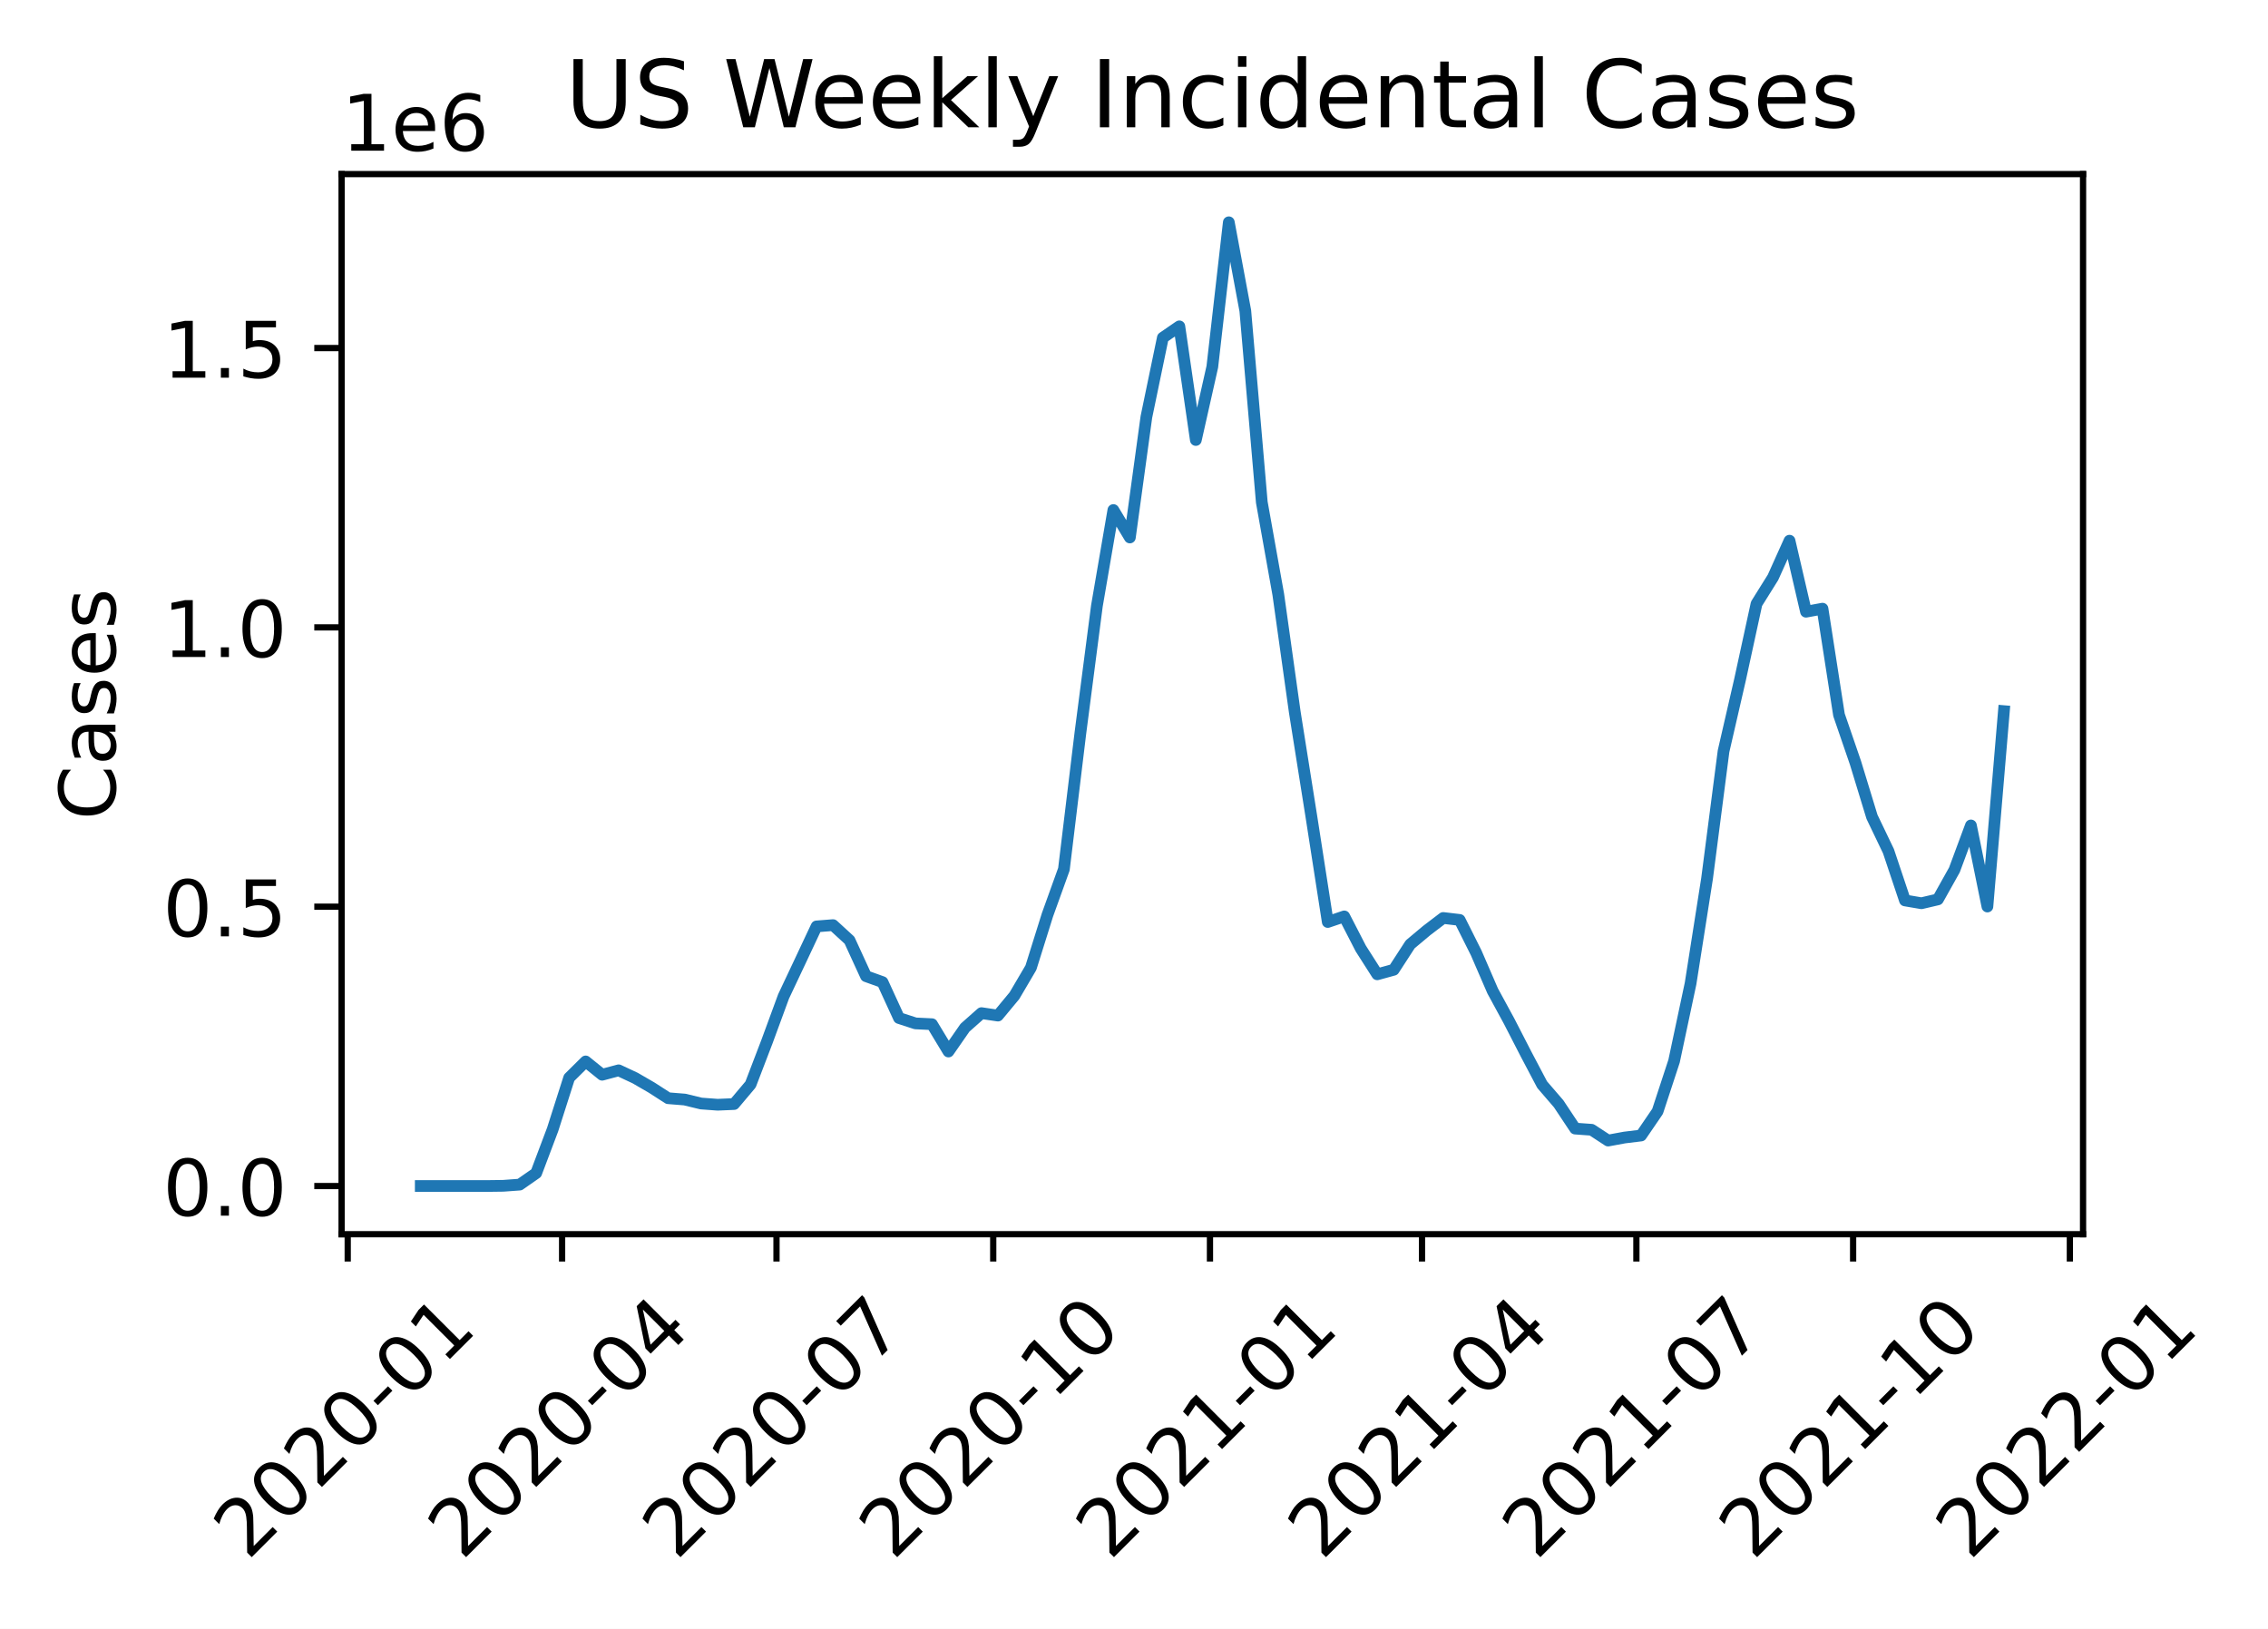
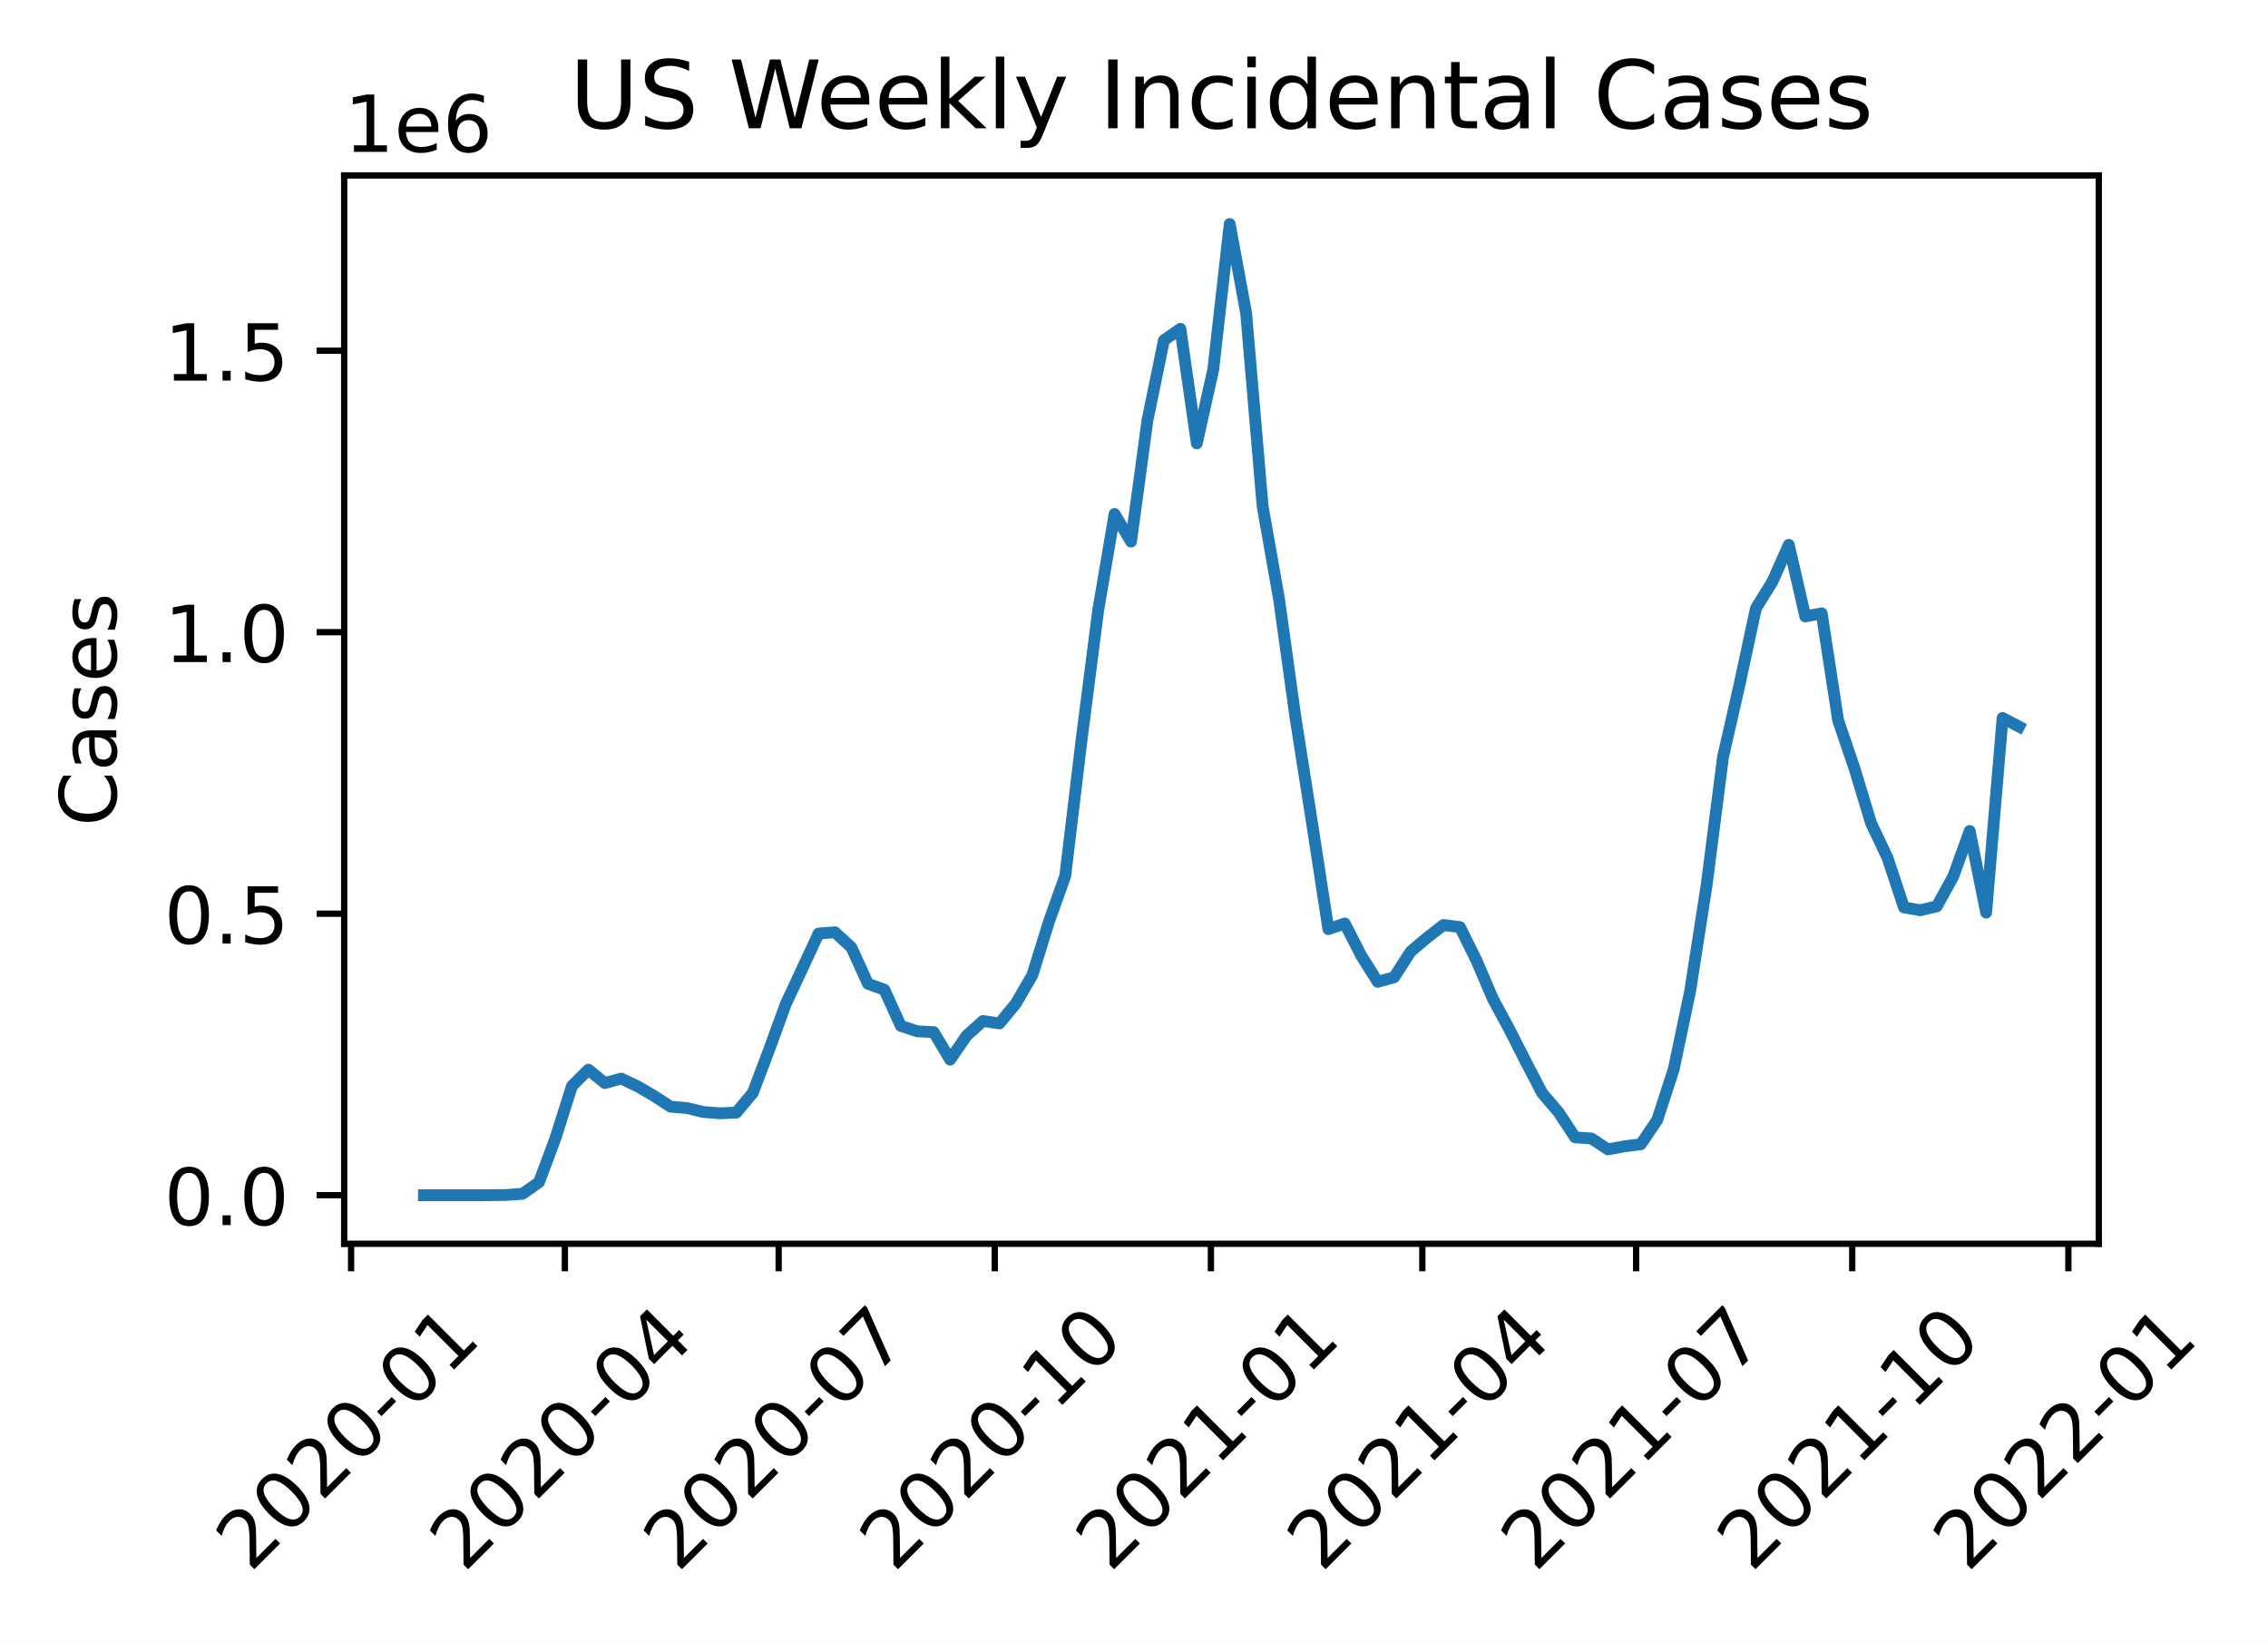
- <svg xmlns="http://www.w3.org/2000/svg" xmlns:xlink="http://www.w3.org/1999/xlink" height="208.807pt" version="1.1" viewBox="0 0 290.685 208.807" width="290.685pt">
+ <svg xmlns="http://www.w3.org/2000/svg" xmlns:xlink="http://www.w3.org/1999/xlink" height="208.807pt" version="1.1" viewBox="0 0 288.506 208.807" width="288.506pt">
  <defs>
    <style type="text/css">
*{stroke-linecap:butt;stroke-linejoin:round;}
  </style>
  </defs>
  <g id="figure_1">
    <g id="patch_1">
-       <path d="M 0 208.807  L 290.685 208.807  L 290.685 0  L 0 0  z " style="fill:#ffffff;" />
+       <path d="M 0 208.807  L 288.506 208.807  L 288.506 0  L 0 0  z " style="fill:#ffffff;" />
    </g>
    <g id="axes_1">
      <g id="patch_2">
        <path d="M 43.781 158.218  L 266.981 158.218  L 266.981 22.318  L 43.781 22.318  z " style="fill:#ffffff;" />
      </g>
      <g id="matplotlib.axis_1">
        <g id="xtick_1">
          <g id="line2d_1">
            <defs>
-               <path d="M 0 0  L 0 3.5  " id="m46c574cc05" style="stroke:#000000;stroke-width:0.8;" />
-             </defs>
-             <g>
-               <use style="stroke:#000000;stroke-width:0.8;" x="44.566" xlink:href="#m46c574cc05" y="158.218" />
+               <path d="M 0 0  L 0 3.5  " id="m5ab951dbec" style="stroke:#000000;stroke-width:0.8;" />
+             </defs>
+             <g>
+               <use style="stroke:#000000;stroke-width:0.8;" x="44.663" xlink:href="#m5ab951dbec" y="158.218" />
            </g>
          </g>
          <g id="text_1">
            <defs>
              <path d="M 19.188 8.297  L 53.609 8.297  L 53.609 0  L 7.328 0  L 7.328 8.297  Q 12.938 14.109 22.625 23.891  Q 32.328 33.688 34.812 36.531  Q 39.547 41.844 41.422 45.531  Q 43.312 49.219 43.312 52.781  Q 43.312 58.594 39.234 62.25  Q 35.156 65.922 28.609 65.922  Q 23.969 65.922 18.812 64.312  Q 13.672 62.703 7.812 59.422  L 7.812 69.391  Q 13.766 71.781 18.938 73  Q 24.125 74.219 28.422 74.219  Q 39.75 74.219 46.484 68.547  Q 53.219 62.891 53.219 53.422  Q 53.219 48.922 51.531 44.891  Q 49.859 40.875 45.406 35.406  Q 44.188 33.984 37.641 27.219  Q 31.109 20.453 19.188 8.297  z " id="DejaVuSans-50" />
              <path d="M 31.781 66.406  Q 24.172 66.406 20.328 58.906  Q 16.5 51.422 16.5 36.375  Q 16.5 21.391 20.328 13.891  Q 24.172 6.391 31.781 6.391  Q 39.453 6.391 43.281 13.891  Q 47.125 21.391 47.125 36.375  Q 47.125 51.422 43.281 58.906  Q 39.453 66.406 31.781 66.406  z M 31.781 74.219  Q 44.047 74.219 50.516 64.516  Q 56.984 54.828 56.984 36.375  Q 56.984 17.969 50.516 8.266  Q 44.047 -1.422 31.781 -1.422  Q 19.531 -1.422 13.062 8.266  Q 6.594 17.969 6.594 36.375  Q 6.594 54.828 13.062 64.516  Q 19.531 74.219 31.781 74.219  z " id="DejaVuSans-48" />
              <path d="M 4.891 31.391  L 31.203 31.391  L 31.203 23.391  L 4.891 23.391  z " id="DejaVuSans-45" />
              <path d="M 12.406 8.297  L 28.516 8.297  L 28.516 63.922  L 10.984 60.406  L 10.984 69.391  L 28.422 72.906  L 38.281 72.906  L 38.281 8.297  L 54.391 8.297  L 54.391 0  L 12.406 0  z " id="DejaVuSans-49" />
            </defs>
-             <g transform="translate(31.74503 200.1359)rotate(-45)scale(0.1 -0.1)">
+             <g transform="translate(31.84153 200.1359)rotate(-45)scale(0.1 -0.1)">
              <use xlink:href="#DejaVuSans-50" />
              <use x="63.623" xlink:href="#DejaVuSans-48" />
              <use x="127.246" xlink:href="#DejaVuSans-50" />
              <use x="190.869" xlink:href="#DejaVuSans-48" />
              <use x="254.492" xlink:href="#DejaVuSans-45" />
              <use x="290.576" xlink:href="#DejaVuSans-48" />
              <use x="354.199" xlink:href="#DejaVuSans-49" />
            </g>
          </g>
        </g>
        <g id="xtick_2">
          <g id="line2d_2">
            <g>
-               <use style="stroke:#000000;stroke-width:0.8;" x="72.044" xlink:href="#m46c574cc05" y="158.218" />
+               <use style="stroke:#000000;stroke-width:0.8;" x="71.857" xlink:href="#m5ab951dbec" y="158.218" />
            </g>
          </g>
          <g id="text_2">
            <defs>
              <path d="M 37.797 64.312  L 12.891 25.391  L 37.797 25.391  z M 35.203 72.906  L 47.609 72.906  L 47.609 25.391  L 58.016 25.391  L 58.016 17.188  L 47.609 17.188  L 47.609 0  L 37.797 0  L 37.797 17.188  L 4.891 17.188  L 4.891 26.703  z " id="DejaVuSans-52" />
            </defs>
-             <g transform="translate(59.2223 200.1359)rotate(-45)scale(0.1 -0.1)">
+             <g transform="translate(59.03553 200.1359)rotate(-45)scale(0.1 -0.1)">
              <use xlink:href="#DejaVuSans-50" />
              <use x="63.623" xlink:href="#DejaVuSans-48" />
              <use x="127.246" xlink:href="#DejaVuSans-50" />
              <use x="190.869" xlink:href="#DejaVuSans-48" />
              <use x="254.492" xlink:href="#DejaVuSans-45" />
              <use x="290.576" xlink:href="#DejaVuSans-48" />
              <use x="354.199" xlink:href="#DejaVuSans-52" />
            </g>
          </g>
        </g>
        <g id="xtick_3">
          <g id="line2d_3">
            <g>
-               <use style="stroke:#000000;stroke-width:0.8;" x="99.521" xlink:href="#m46c574cc05" y="158.218" />
+               <use style="stroke:#000000;stroke-width:0.8;" x="99.051" xlink:href="#m5ab951dbec" y="158.218" />
            </g>
          </g>
          <g id="text_3">
            <defs>
              <path d="M 8.203 72.906  L 55.078 72.906  L 55.078 68.703  L 28.609 0  L 18.312 0  L 43.219 64.594  L 8.203 64.594  z " id="DejaVuSans-55" />
            </defs>
-             <g transform="translate(86.69958 200.1359)rotate(-45)scale(0.1 -0.1)">
+             <g transform="translate(86.22953 200.1359)rotate(-45)scale(0.1 -0.1)">
              <use xlink:href="#DejaVuSans-50" />
              <use x="63.623" xlink:href="#DejaVuSans-48" />
              <use x="127.246" xlink:href="#DejaVuSans-50" />
              <use x="190.869" xlink:href="#DejaVuSans-48" />
              <use x="254.492" xlink:href="#DejaVuSans-45" />
              <use x="290.576" xlink:href="#DejaVuSans-48" />
              <use x="354.199" xlink:href="#DejaVuSans-55" />
            </g>
          </g>
        </g>
        <g id="xtick_4">
          <g id="line2d_4">
            <g>
-               <use style="stroke:#000000;stroke-width:0.8;" x="127.3" xlink:href="#m46c574cc05" y="158.218" />
+               <use style="stroke:#000000;stroke-width:0.8;" x="126.544" xlink:href="#m5ab951dbec" y="158.218" />
            </g>
          </g>
          <g id="text_4">
-             <g transform="translate(114.4788 200.1359)rotate(-45)scale(0.1 -0.1)">
+             <g transform="translate(113.7224 200.1359)rotate(-45)scale(0.1 -0.1)">
              <use xlink:href="#DejaVuSans-50" />
              <use x="63.623" xlink:href="#DejaVuSans-48" />
              <use x="127.246" xlink:href="#DejaVuSans-50" />
              <use x="190.869" xlink:href="#DejaVuSans-48" />
              <use x="254.492" xlink:href="#DejaVuSans-45" />
              <use x="290.576" xlink:href="#DejaVuSans-49" />
              <use x="354.199" xlink:href="#DejaVuSans-48" />
            </g>
          </g>
        </g>
        <g id="xtick_5">
          <g id="line2d_5">
            <g>
-               <use style="stroke:#000000;stroke-width:0.8;" x="155.079" xlink:href="#m46c574cc05" y="158.218" />
+               <use style="stroke:#000000;stroke-width:0.8;" x="154.036" xlink:href="#m5ab951dbec" y="158.218" />
            </g>
          </g>
          <g id="text_5">
-             <g transform="translate(142.258 200.1359)rotate(-45)scale(0.1 -0.1)">
+             <g transform="translate(141.2152 200.1359)rotate(-45)scale(0.1 -0.1)">
              <use xlink:href="#DejaVuSans-50" />
              <use x="63.623" xlink:href="#DejaVuSans-48" />
              <use x="127.246" xlink:href="#DejaVuSans-50" />
              <use x="190.869" xlink:href="#DejaVuSans-49" />
              <use x="254.492" xlink:href="#DejaVuSans-45" />
              <use x="290.576" xlink:href="#DejaVuSans-48" />
              <use x="354.199" xlink:href="#DejaVuSans-49" />
            </g>
          </g>
        </g>
        <g id="xtick_6">
          <g id="line2d_6">
            <g>
-               <use style="stroke:#000000;stroke-width:0.8;" x="182.255" xlink:href="#m46c574cc05" y="158.218" />
+               <use style="stroke:#000000;stroke-width:0.8;" x="180.932" xlink:href="#m5ab951dbec" y="158.218" />
            </g>
          </g>
          <g id="text_6">
-             <g transform="translate(169.4333 200.1359)rotate(-45)scale(0.1 -0.1)">
+             <g transform="translate(168.1104 200.1359)rotate(-45)scale(0.1 -0.1)">
              <use xlink:href="#DejaVuSans-50" />
              <use x="63.623" xlink:href="#DejaVuSans-48" />
              <use x="127.246" xlink:href="#DejaVuSans-50" />
              <use x="190.869" xlink:href="#DejaVuSans-49" />
              <use x="254.492" xlink:href="#DejaVuSans-45" />
              <use x="290.576" xlink:href="#DejaVuSans-48" />
              <use x="354.199" xlink:href="#DejaVuSans-52" />
            </g>
          </g>
        </g>
        <g id="xtick_7">
          <g id="line2d_7">
            <g>
-               <use style="stroke:#000000;stroke-width:0.8;" x="209.732" xlink:href="#m46c574cc05" y="158.218" />
+               <use style="stroke:#000000;stroke-width:0.8;" x="208.126" xlink:href="#m5ab951dbec" y="158.218" />
            </g>
          </g>
          <g id="text_7">
-             <g transform="translate(196.9106 200.1359)rotate(-45)scale(0.1 -0.1)">
+             <g transform="translate(195.3044 200.1359)rotate(-45)scale(0.1 -0.1)">
              <use xlink:href="#DejaVuSans-50" />
              <use x="63.623" xlink:href="#DejaVuSans-48" />
              <use x="127.246" xlink:href="#DejaVuSans-50" />
              <use x="190.869" xlink:href="#DejaVuSans-49" />
              <use x="254.492" xlink:href="#DejaVuSans-45" />
              <use x="290.576" xlink:href="#DejaVuSans-48" />
              <use x="354.199" xlink:href="#DejaVuSans-55" />
            </g>
          </g>
        </g>
        <g id="xtick_8">
          <g id="line2d_8">
            <g>
-               <use style="stroke:#000000;stroke-width:0.8;" x="237.511" xlink:href="#m46c574cc05" y="158.218" />
+               <use style="stroke:#000000;stroke-width:0.8;" x="235.618" xlink:href="#m5ab951dbec" y="158.218" />
            </g>
          </g>
          <g id="text_8">
-             <g transform="translate(224.6898 200.1359)rotate(-45)scale(0.1 -0.1)">
+             <g transform="translate(222.7972 200.1359)rotate(-45)scale(0.1 -0.1)">
              <use xlink:href="#DejaVuSans-50" />
              <use x="63.623" xlink:href="#DejaVuSans-48" />
              <use x="127.246" xlink:href="#DejaVuSans-50" />
              <use x="190.869" xlink:href="#DejaVuSans-49" />
              <use x="254.492" xlink:href="#DejaVuSans-45" />
              <use x="290.576" xlink:href="#DejaVuSans-49" />
              <use x="354.199" xlink:href="#DejaVuSans-48" />
            </g>
          </g>
        </g>
        <g id="xtick_9">
          <g id="line2d_9">
            <g>
-               <use style="stroke:#000000;stroke-width:0.8;" x="265.29" xlink:href="#m46c574cc05" y="158.218" />
+               <use style="stroke:#000000;stroke-width:0.8;" x="263.111" xlink:href="#m5ab951dbec" y="158.218" />
            </g>
          </g>
          <g id="text_9">
-             <g transform="translate(252.4691 200.1359)rotate(-45)scale(0.1 -0.1)">
+             <g transform="translate(250.2901 200.1359)rotate(-45)scale(0.1 -0.1)">
              <use xlink:href="#DejaVuSans-50" />
              <use x="63.623" xlink:href="#DejaVuSans-48" />
              <use x="127.246" xlink:href="#DejaVuSans-50" />
              <use x="190.869" xlink:href="#DejaVuSans-50" />
              <use x="254.492" xlink:href="#DejaVuSans-45" />
              <use x="290.576" xlink:href="#DejaVuSans-48" />
              <use x="354.199" xlink:href="#DejaVuSans-49" />
            </g>
          </g>
        </g>
      </g>
      <g id="matplotlib.axis_2">
        <g id="ytick_1">
          <g id="line2d_10">
            <defs>
-               <path d="M 0 0  L -3.5 0  " id="m59b7d42967" style="stroke:#000000;stroke-width:0.8;" />
-             </defs>
-             <g>
-               <use style="stroke:#000000;stroke-width:0.8;" x="43.781" xlink:href="#m59b7d42967" y="152.041" />
+               <path d="M 0 0  L -3.5 0  " id="mcdbb138c0b" style="stroke:#000000;stroke-width:0.8;" />
+             </defs>
+             <g>
+               <use style="stroke:#000000;stroke-width:0.8;" x="43.781" xlink:href="#mcdbb138c0b" y="152.041" />
            </g>
          </g>
          <g id="text_10">
            <defs>
              <path d="M 10.688 12.406  L 21 12.406  L 21 0  L 10.688 0  z " id="DejaVuSans-46" />
            </defs>
            <g transform="translate(20.87813 155.8402)scale(0.1 -0.1)">
              <use xlink:href="#DejaVuSans-48" />
              <use x="63.623" xlink:href="#DejaVuSans-46" />
              <use x="95.41" xlink:href="#DejaVuSans-48" />
            </g>
          </g>
        </g>
        <g id="ytick_2">
          <g id="line2d_11">
            <g>
-               <use style="stroke:#000000;stroke-width:0.8;" x="43.781" xlink:href="#m59b7d42967" y="116.233" />
+               <use style="stroke:#000000;stroke-width:0.8;" x="43.781" xlink:href="#mcdbb138c0b" y="116.232" />
            </g>
          </g>
          <g id="text_11">
            <defs>
              <path d="M 10.797 72.906  L 49.516 72.906  L 49.516 64.594  L 19.828 64.594  L 19.828 46.734  Q 21.969 47.469 24.109 47.828  Q 26.266 48.188 28.422 48.188  Q 40.625 48.188 47.75 41.5  Q 54.891 34.812 54.891 23.391  Q 54.891 11.625 47.562 5.094  Q 40.234 -1.422 26.906 -1.422  Q 22.312 -1.422 17.547 -0.641  Q 12.797 0.141 7.719 1.703  L 7.719 11.625  Q 12.109 9.234 16.797 8.062  Q 21.484 6.891 26.703 6.891  Q 35.156 6.891 40.078 11.328  Q 45.016 15.766 45.016 23.391  Q 45.016 31 40.078 35.438  Q 35.156 39.891 26.703 39.891  Q 22.75 39.891 18.812 39.016  Q 14.891 38.141 10.797 36.281  z " id="DejaVuSans-53" />
            </defs>
-             <g transform="translate(20.87813 120.0325)scale(0.1 -0.1)">
+             <g transform="translate(20.87813 120.0309)scale(0.1 -0.1)">
              <use xlink:href="#DejaVuSans-48" />
              <use x="63.623" xlink:href="#DejaVuSans-46" />
              <use x="95.41" xlink:href="#DejaVuSans-53" />
            </g>
          </g>
        </g>
        <g id="ytick_3">
          <g id="line2d_12">
            <g>
-               <use style="stroke:#000000;stroke-width:0.8;" x="43.781" xlink:href="#m59b7d42967" y="80.426" />
+               <use style="stroke:#000000;stroke-width:0.8;" x="43.781" xlink:href="#mcdbb138c0b" y="80.422" />
            </g>
          </g>
          <g id="text_12">
-             <g transform="translate(20.87813 84.22477)scale(0.1 -0.1)">
+             <g transform="translate(20.87813 84.22161)scale(0.1 -0.1)">
              <use xlink:href="#DejaVuSans-49" />
              <use x="63.623" xlink:href="#DejaVuSans-46" />
              <use x="95.41" xlink:href="#DejaVuSans-48" />
            </g>
          </g>
        </g>
        <g id="ytick_4">
          <g id="line2d_13">
            <g>
-               <use style="stroke:#000000;stroke-width:0.8;" x="43.781" xlink:href="#m59b7d42967" y="44.618" />
+               <use style="stroke:#000000;stroke-width:0.8;" x="43.781" xlink:href="#mcdbb138c0b" y="44.613" />
            </g>
          </g>
          <g id="text_13">
-             <g transform="translate(20.87813 48.41704)scale(0.1 -0.1)">
+             <g transform="translate(20.87813 48.41231)scale(0.1 -0.1)">
              <use xlink:href="#DejaVuSans-49" />
              <use x="63.623" xlink:href="#DejaVuSans-46" />
              <use x="95.41" xlink:href="#DejaVuSans-53" />
            </g>
          </g>
        </g>
        <g id="text_14">
          <defs>
            <path d="M 64.406 67.281  L 64.406 56.891  Q 59.422 61.531 53.781 63.812  Q 48.141 66.109 41.797 66.109  Q 29.297 66.109 22.656 58.469  Q 16.016 50.828 16.016 36.375  Q 16.016 21.969 22.656 14.328  Q 29.297 6.688 41.797 6.688  Q 48.141 6.688 53.781 8.984  Q 59.422 11.281 64.406 15.922  L 64.406 5.609  Q 59.234 2.094 53.438 0.328  Q 47.656 -1.422 41.219 -1.422  Q 24.656 -1.422 15.125 8.703  Q 5.609 18.844 5.609 36.375  Q 5.609 53.953 15.125 64.078  Q 24.656 74.219 41.219 74.219  Q 47.75 74.219 53.531 72.484  Q 59.328 70.75 64.406 67.281  z " id="DejaVuSans-67" />
            <path d="M 34.281 27.484  Q 23.391 27.484 19.188 25  Q 14.984 22.516 14.984 16.5  Q 14.984 11.719 18.141 8.906  Q 21.297 6.109 26.703 6.109  Q 34.188 6.109 38.703 11.406  Q 43.219 16.703 43.219 25.484  L 43.219 27.484  z M 52.203 31.203  L 52.203 0  L 43.219 0  L 43.219 8.297  Q 40.141 3.328 35.547 0.953  Q 30.953 -1.422 24.312 -1.422  Q 15.922 -1.422 10.953 3.297  Q 6 8.016 6 15.922  Q 6 25.141 12.172 29.828  Q 18.359 34.516 30.609 34.516  L 43.219 34.516  L 43.219 35.406  Q 43.219 41.609 39.141 45  Q 35.062 48.391 27.688 48.391  Q 23 48.391 18.547 47.266  Q 14.109 46.141 10.016 43.891  L 10.016 52.203  Q 14.938 54.109 19.578 55.047  Q 24.219 56 28.609 56  Q 40.484 56 46.344 49.844  Q 52.203 43.703 52.203 31.203  z " id="DejaVuSans-97" />
            <path d="M 44.281 53.078  L 44.281 44.578  Q 40.484 46.531 36.375 47.5  Q 32.281 48.484 27.875 48.484  Q 21.188 48.484 17.844 46.438  Q 14.5 44.391 14.5 40.281  Q 14.5 37.156 16.891 35.375  Q 19.281 33.594 26.516 31.984  L 29.594 31.297  Q 39.156 29.25 43.188 25.516  Q 47.219 21.781 47.219 15.094  Q 47.219 7.469 41.188 3.016  Q 35.156 -1.422 24.609 -1.422  Q 20.219 -1.422 15.453 -0.562  Q 10.688 0.297 5.422 2  L 5.422 11.281  Q 10.406 8.688 15.234 7.391  Q 20.062 6.109 24.812 6.109  Q 31.156 6.109 34.562 8.281  Q 37.984 10.453 37.984 14.406  Q 37.984 18.062 35.516 20.016  Q 33.062 21.969 24.703 23.781  L 21.578 24.516  Q 13.234 26.266 9.516 29.906  Q 5.812 33.547 5.812 39.891  Q 5.812 47.609 11.281 51.797  Q 16.75 56 26.812 56  Q 31.781 56 36.172 55.266  Q 40.578 54.547 44.281 53.078  z " id="DejaVuSans-115" />
            <path d="M 56.203 29.594  L 56.203 25.203  L 14.891 25.203  Q 15.484 15.922 20.484 11.062  Q 25.484 6.203 34.422 6.203  Q 39.594 6.203 44.453 7.469  Q 49.312 8.734 54.109 11.281  L 54.109 2.781  Q 49.266 0.734 44.188 -0.344  Q 39.109 -1.422 33.891 -1.422  Q 20.797 -1.422 13.156 6.188  Q 5.516 13.812 5.516 26.812  Q 5.516 40.234 12.766 48.109  Q 20.016 56 32.328 56  Q 43.359 56 49.781 48.891  Q 56.203 41.797 56.203 29.594  z M 47.219 32.234  Q 47.125 39.594 43.094 43.984  Q 39.062 48.391 32.422 48.391  Q 24.906 48.391 20.391 44.141  Q 15.875 39.891 15.188 32.172  z " id="DejaVuSans-101" />
          </defs>
          <g transform="translate(14.79844 105.1095)rotate(-90)scale(0.1 -0.1)">
            <use xlink:href="#DejaVuSans-67" />
            <use x="69.824" xlink:href="#DejaVuSans-97" />
            <use x="131.104" xlink:href="#DejaVuSans-115" />
            <use x="183.203" xlink:href="#DejaVuSans-101" />
            <use x="244.727" xlink:href="#DejaVuSans-115" />
          </g>
        </g>
        <g id="text_15">
          <defs>
            <path d="M 33.016 40.375  Q 26.375 40.375 22.484 35.828  Q 18.609 31.297 18.609 23.391  Q 18.609 15.531 22.484 10.953  Q 26.375 6.391 33.016 6.391  Q 39.656 6.391 43.531 10.953  Q 47.406 15.531 47.406 23.391  Q 47.406 31.297 43.531 35.828  Q 39.656 40.375 33.016 40.375  z M 52.594 71.297  L 52.594 62.312  Q 48.875 64.062 45.094 64.984  Q 41.312 65.922 37.594 65.922  Q 27.828 65.922 22.672 59.328  Q 17.531 52.734 16.797 39.406  Q 19.672 43.656 24.016 45.922  Q 28.375 48.188 33.594 48.188  Q 44.578 48.188 50.953 41.516  Q 57.328 34.859 57.328 23.391  Q 57.328 12.156 50.688 5.359  Q 44.047 -1.422 33.016 -1.422  Q 20.359 -1.422 13.672 8.266  Q 6.984 17.969 6.984 36.375  Q 6.984 53.656 15.188 63.938  Q 23.391 74.219 37.203 74.219  Q 40.922 74.219 44.703 73.484  Q 48.484 72.75 52.594 71.297  z " id="DejaVuSans-54" />
          </defs>
          <g transform="translate(43.78125 19.31812)scale(0.1 -0.1)">
            <use xlink:href="#DejaVuSans-49" />
            <use x="63.623" xlink:href="#DejaVuSans-101" />
            <use x="125.146" xlink:href="#DejaVuSans-54" />
          </g>
        </g>
      </g>
      <g id="line2d_14">
-         <path clip-path="url(#p13c75d84e3)" d="M 53.927 152.041  L 56.04 152.041  L 58.154 152.041  L 60.268 152.041  L 62.381 152.04  L 64.495 152.013  L 66.609 151.859  L 68.722 150.386  L 70.836 144.782  L 72.949 138.163  L 75.063 136.069  L 77.177 137.775  L 79.29 137.209  L 81.404 138.198  L 83.518 139.424  L 85.631 140.784  L 87.745 140.954  L 89.859 141.464  L 91.972 141.621  L 94.086 141.531  L 96.199 139.022  L 98.313 133.498  L 100.427 127.742  L 102.54 123.263  L 104.654 118.761  L 106.768 118.595  L 108.881 120.534  L 110.995 125.141  L 113.109 125.9  L 115.222 130.505  L 117.336 131.194  L 119.449 131.296  L 121.563 134.797  L 123.677 131.75  L 125.79 129.878  L 127.904 130.192  L 130.018 127.641  L 132.131 124.048  L 134.245 117.295  L 136.359 111.427  L 138.472 93.965  L 140.586 77.68  L 142.699 65.383  L 144.813 68.903  L 146.927 53.465  L 149.04 43.289  L 151.154 41.836  L 153.268 56.407  L 155.381 47.013  L 157.495 28.495  L 159.609 39.844  L 161.722 64.38  L 163.836 76.212  L 165.949 91.288  L 168.063 104.595  L 170.177 118.195  L 172.29 117.478  L 174.404 121.586  L 176.518 124.901  L 178.631 124.319  L 180.745 121.059  L 182.859 119.288  L 184.972 117.679  L 187.086 117.93  L 189.199 122.151  L 191.313 127.033  L 193.427 130.92  L 195.54 135.032  L 197.654 139.044  L 199.768 141.497  L 201.881 144.677  L 203.995 144.83  L 206.109 146.213  L 208.222 145.823  L 210.336 145.565  L 212.449 142.47  L 214.563 136.028  L 216.677 126.081  L 218.79 112.628  L 220.904 96.302  L 223.018 87.118  L 225.131 77.396  L 227.245 74.013  L 229.359 69.313  L 231.472 78.418  L 233.586 78.028  L 235.699 91.639  L 237.813 97.789  L 239.927 104.706  L 242.04 109.114  L 244.154 115.431  L 246.268 115.791  L 248.381 115.296  L 250.495 111.515  L 252.609 105.816  L 254.722 116.212  L 256.836 91.163  " style="fill:none;stroke:#1f77b4;stroke-linecap:square;stroke-width:1.5;" />
+         <path clip-path="url(#p1cf05a6f04)" d="M 53.927 152.041  L 56.019 152.041  L 58.11 152.041  L 60.202 152.041  L 62.294 152.04  L 64.386 152.013  L 66.478 151.859  L 68.57 150.386  L 70.661 144.782  L 72.753 138.163  L 74.845 136.068  L 76.937 137.775  L 79.029 137.208  L 81.121 138.198  L 83.213 139.424  L 85.304 140.783  L 87.396 140.953  L 89.488 141.464  L 91.58 141.621  L 93.672 141.531  L 95.764 139.021  L 97.855 133.497  L 99.947 127.741  L 102.039 123.261  L 104.131 118.757  L 106.223 118.593  L 108.315 120.532  L 110.407 125.14  L 112.498 125.899  L 114.59 130.504  L 116.682 131.193  L 118.774 131.295  L 120.866 134.797  L 122.958 131.749  L 125.049 129.877  L 127.141 130.191  L 129.233 127.64  L 131.325 124.046  L 133.417 117.293  L 135.509 111.425  L 137.601 93.962  L 139.692 77.676  L 141.784 65.38  L 143.876 68.899  L 145.968 53.461  L 148.06 43.285  L 150.152 41.832  L 152.243 56.403  L 154.335 47.007  L 156.427 28.495  L 158.519 39.839  L 160.611 64.375  L 162.703 76.209  L 164.795 91.285  L 166.886 104.593  L 168.978 118.193  L 171.07 117.477  L 173.162 121.584  L 175.254 124.899  L 177.346 124.317  L 179.437 121.057  L 181.529 119.287  L 183.621 117.677  L 185.713 117.928  L 187.805 122.15  L 189.897 127.032  L 191.989 130.919  L 194.08 135.031  L 196.172 139.043  L 198.264 141.497  L 200.356 144.677  L 202.448 144.83  L 204.54 146.213  L 206.631 145.823  L 208.723 145.565  L 210.815 142.47  L 212.907 136.027  L 214.999 126.08  L 217.091 112.625  L 219.183 96.299  L 221.274 87.114  L 223.366 77.385  L 225.458 74.003  L 227.55 69.308  L 229.642 78.415  L 231.734 78.025  L 233.825 91.635  L 235.917 97.785  L 238.009 104.703  L 240.101 109.113  L 242.193 115.429  L 244.285 115.791  L 246.377 115.294  L 248.468 111.5  L 250.56 105.71  L 252.652 116.099  L 254.744 91.328  L 256.836 92.433  " style="fill:none;stroke:#1f77b4;stroke-linecap:square;stroke-width:1.5;" />
      </g>
      <g id="patch_3">
        <path d="M 43.781 158.218  L 43.781 22.318  " style="fill:none;stroke:#000000;stroke-linecap:square;stroke-linejoin:miter;stroke-width:0.8;" />
      </g>
      <g id="patch_4">
        <path d="M 266.981 158.218  L 266.981 22.318  " style="fill:none;stroke:#000000;stroke-linecap:square;stroke-linejoin:miter;stroke-width:0.8;" />
      </g>
      <g id="patch_5">
        <path d="M 43.781 158.218  L 266.981 158.218  " style="fill:none;stroke:#000000;stroke-linecap:square;stroke-linejoin:miter;stroke-width:0.8;" />
      </g>
      <g id="patch_6">
        <path d="M 43.781 22.318  L 266.981 22.318  " style="fill:none;stroke:#000000;stroke-linecap:square;stroke-linejoin:miter;stroke-width:0.8;" />
      </g>
      <g id="text_16">
        <defs>
          <path d="M 8.688 72.906  L 18.609 72.906  L 18.609 28.609  Q 18.609 16.891 22.844 11.734  Q 27.094 6.594 36.625 6.594  Q 46.094 6.594 50.344 11.734  Q 54.594 16.891 54.594 28.609  L 54.594 72.906  L 64.5 72.906  L 64.5 27.391  Q 64.5 13.141 57.438 5.859  Q 50.391 -1.422 36.625 -1.422  Q 22.797 -1.422 15.734 5.859  Q 8.688 13.141 8.688 27.391  z " id="DejaVuSans-85" />
          <path d="M 53.516 70.516  L 53.516 60.891  Q 47.906 63.578 42.922 64.891  Q 37.938 66.219 33.297 66.219  Q 25.25 66.219 20.875 63.094  Q 16.5 59.969 16.5 54.203  Q 16.5 49.359 19.406 46.891  Q 22.312 44.438 30.422 42.922  L 36.375 41.703  Q 47.406 39.594 52.656 34.297  Q 57.906 29 57.906 20.125  Q 57.906 9.516 50.797 4.047  Q 43.703 -1.422 29.984 -1.422  Q 24.812 -1.422 18.969 -0.25  Q 13.141 0.922 6.891 3.219  L 6.891 13.375  Q 12.891 10.016 18.656 8.297  Q 24.422 6.594 29.984 6.594  Q 38.422 6.594 43.016 9.906  Q 47.609 13.234 47.609 19.391  Q 47.609 24.75 44.312 27.781  Q 41.016 30.812 33.5 32.328  L 27.484 33.5  Q 16.453 35.688 11.516 40.375  Q 6.594 45.062 6.594 53.422  Q 6.594 63.094 13.406 68.656  Q 20.219 74.219 32.172 74.219  Q 37.312 74.219 42.625 73.281  Q 47.953 72.359 53.516 70.516  z " id="DejaVuSans-83" />
          <path id="DejaVuSans-32" />
          <path d="M 3.328 72.906  L 13.281 72.906  L 28.609 11.281  L 43.891 72.906  L 54.984 72.906  L 70.312 11.281  L 85.594 72.906  L 95.609 72.906  L 77.297 0  L 64.891 0  L 49.516 63.281  L 33.984 0  L 21.578 0  z " id="DejaVuSans-87" />
          <path d="M 9.078 75.984  L 18.109 75.984  L 18.109 31.109  L 44.922 54.688  L 56.391 54.688  L 27.391 29.109  L 57.625 0  L 45.906 0  L 18.109 26.703  L 18.109 0  L 9.078 0  z " id="DejaVuSans-107" />
          <path d="M 9.422 75.984  L 18.406 75.984  L 18.406 0  L 9.422 0  z " id="DejaVuSans-108" />
          <path d="M 32.172 -5.078  Q 28.375 -14.844 24.75 -17.812  Q 21.141 -20.797 15.094 -20.797  L 7.906 -20.797  L 7.906 -13.281  L 13.188 -13.281  Q 16.891 -13.281 18.938 -11.516  Q 21 -9.766 23.484 -3.219  L 25.094 0.875  L 2.984 54.688  L 12.5 54.688  L 29.594 11.922  L 46.688 54.688  L 56.203 54.688  z " id="DejaVuSans-121" />
          <path d="M 9.812 72.906  L 19.672 72.906  L 19.672 0  L 9.812 0  z " id="DejaVuSans-73" />
          <path d="M 54.891 33.016  L 54.891 0  L 45.906 0  L 45.906 32.719  Q 45.906 40.484 42.875 44.328  Q 39.844 48.188 33.797 48.188  Q 26.516 48.188 22.312 43.547  Q 18.109 38.922 18.109 30.906  L 18.109 0  L 9.078 0  L 9.078 54.688  L 18.109 54.688  L 18.109 46.188  Q 21.344 51.125 25.703 53.562  Q 30.078 56 35.797 56  Q 45.219 56 50.047 50.172  Q 54.891 44.344 54.891 33.016  z " id="DejaVuSans-110" />
          <path d="M 48.781 52.594  L 48.781 44.188  Q 44.969 46.297 41.141 47.344  Q 37.312 48.391 33.406 48.391  Q 24.656 48.391 19.812 42.844  Q 14.984 37.312 14.984 27.297  Q 14.984 17.281 19.812 11.734  Q 24.656 6.203 33.406 6.203  Q 37.312 6.203 41.141 7.25  Q 44.969 8.297 48.781 10.406  L 48.781 2.094  Q 45.016 0.344 40.984 -0.531  Q 36.969 -1.422 32.422 -1.422  Q 20.062 -1.422 12.781 6.344  Q 5.516 14.109 5.516 27.297  Q 5.516 40.672 12.859 48.328  Q 20.219 56 33.016 56  Q 37.156 56 41.109 55.141  Q 45.062 54.297 48.781 52.594  z " id="DejaVuSans-99" />
          <path d="M 9.422 54.688  L 18.406 54.688  L 18.406 0  L 9.422 0  z M 9.422 75.984  L 18.406 75.984  L 18.406 64.594  L 9.422 64.594  z " id="DejaVuSans-105" />
          <path d="M 45.406 46.391  L 45.406 75.984  L 54.391 75.984  L 54.391 0  L 45.406 0  L 45.406 8.203  Q 42.578 3.328 38.25 0.953  Q 33.938 -1.422 27.875 -1.422  Q 17.969 -1.422 11.734 6.484  Q 5.516 14.406 5.516 27.297  Q 5.516 40.188 11.734 48.094  Q 17.969 56 27.875 56  Q 33.938 56 38.25 53.625  Q 42.578 51.266 45.406 46.391  z M 14.797 27.297  Q 14.797 17.391 18.875 11.75  Q 22.953 6.109 30.078 6.109  Q 37.203 6.109 41.297 11.75  Q 45.406 17.391 45.406 27.297  Q 45.406 37.203 41.297 42.844  Q 37.203 48.484 30.078 48.484  Q 22.953 48.484 18.875 42.844  Q 14.797 37.203 14.797 27.297  z " id="DejaVuSans-100" />
          <path d="M 18.312 70.219  L 18.312 54.688  L 36.812 54.688  L 36.812 47.703  L 18.312 47.703  L 18.312 18.016  Q 18.312 11.328 20.141 9.422  Q 21.969 7.516 27.594 7.516  L 36.812 7.516  L 36.812 0  L 27.594 0  Q 17.188 0 13.234 3.875  Q 9.281 7.766 9.281 18.016  L 9.281 47.703  L 2.688 47.703  L 2.688 54.688  L 9.281 54.688  L 9.281 70.219  z " id="DejaVuSans-116" />
        </defs>
        <g transform="translate(72.45656 16.31812)scale(0.12 -0.12)">
          <use xlink:href="#DejaVuSans-85" />
          <use x="73.193" xlink:href="#DejaVuSans-83" />
          <use x="136.67" xlink:href="#DejaVuSans-32" />
          <use x="168.457" xlink:href="#DejaVuSans-87" />
          <use x="261.459" xlink:href="#DejaVuSans-101" />
          <use x="322.982" xlink:href="#DejaVuSans-101" />
          <use x="384.506" xlink:href="#DejaVuSans-107" />
          <use x="442.416" xlink:href="#DejaVuSans-108" />
          <use x="470.199" xlink:href="#DejaVuSans-121" />
          <use x="529.379" xlink:href="#DejaVuSans-32" />
          <use x="561.166" xlink:href="#DejaVuSans-73" />
          <use x="590.658" xlink:href="#DejaVuSans-110" />
          <use x="654.037" xlink:href="#DejaVuSans-99" />
          <use x="709.018" xlink:href="#DejaVuSans-105" />
          <use x="736.801" xlink:href="#DejaVuSans-100" />
          <use x="800.277" xlink:href="#DejaVuSans-101" />
          <use x="861.801" xlink:href="#DejaVuSans-110" />
          <use x="925.18" xlink:href="#DejaVuSans-116" />
          <use x="964.389" xlink:href="#DejaVuSans-97" />
          <use x="1025.668" xlink:href="#DejaVuSans-108" />
          <use x="1053.451" xlink:href="#DejaVuSans-32" />
          <use x="1085.238" xlink:href="#DejaVuSans-67" />
          <use x="1155.062" xlink:href="#DejaVuSans-97" />
          <use x="1216.342" xlink:href="#DejaVuSans-115" />
          <use x="1268.441" xlink:href="#DejaVuSans-101" />
          <use x="1329.965" xlink:href="#DejaVuSans-115" />
        </g>
      </g>
    </g>
  </g>
  <defs>
-     <clipPath id="p13c75d84e3">
+     <clipPath id="p1cf05a6f04">
      <rect height="135.9" width="223.2" x="43.781" y="22.318" />
    </clipPath>
  </defs>
</svg>
